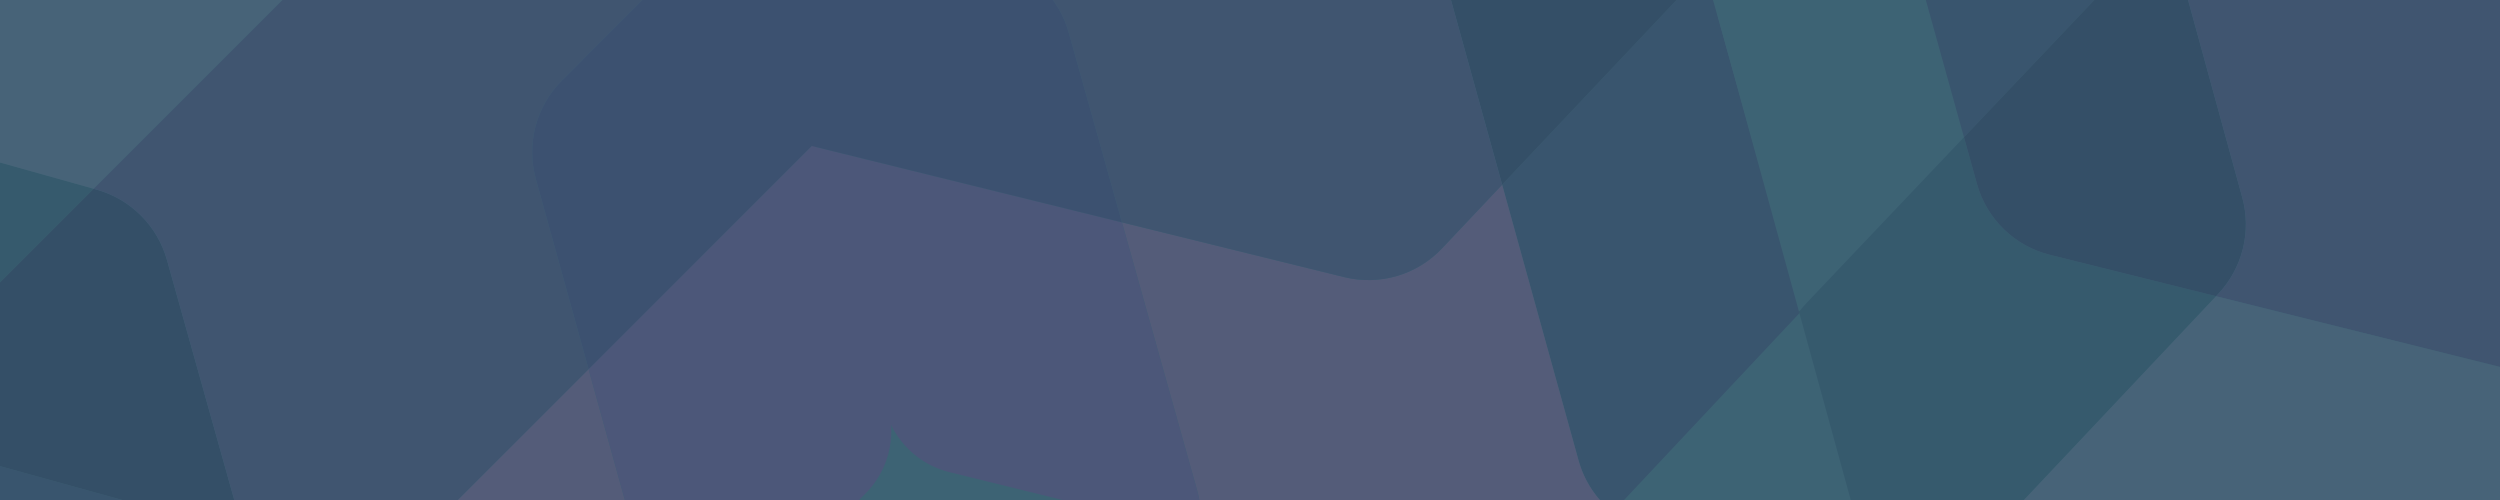
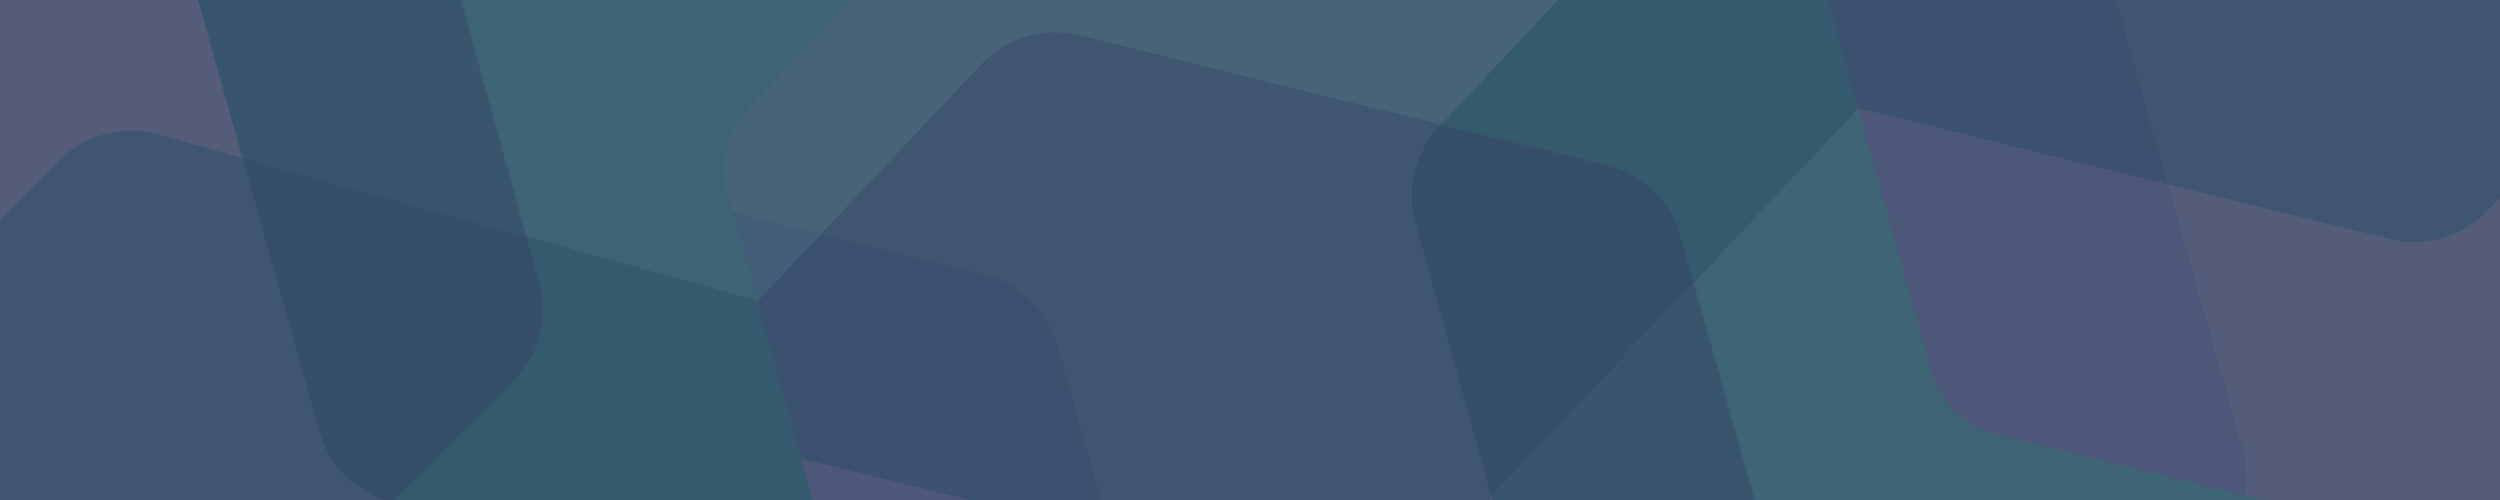
<svg xmlns="http://www.w3.org/2000/svg" width="5000" height="1000" viewBox="0 0 5000 1000" fill="none">
  <g clip-path="url(#clip0_955_74071)">
    <rect width="5000" height="1000" fill="#42C7BB" />
    <g clip-path="url(#clip1_955_74071)">
-       <path d="M-81.03 909.932L108.338 1593.88L637.379 1742.06L108.359 1593.91L-255.166 1492.1C-255.993 1491.87 -256.814 1491.63 -257.634 1491.39C-258.653 1491.09 -259.664 1490.79 -260.676 1490.47C-260.697 1490.46 -260.711 1490.45 -260.732 1490.45C-262.536 1489.88 -264.333 1489.27 -266.115 1488.65C-266.136 1488.64 -266.157 1488.64 -266.172 1488.64C-271.696 1486.69 -277.107 1484.49 -282.405 1482.03C-283.904 1481.33 -285.404 1480.6 -286.889 1479.85C-304.021 1471.29 -319.738 1459.99 -333.384 1446.34C-355.102 1424.62 -370.866 1397.69 -379.147 1368.12L-543.705 780.517L-543.719 780.503C-536.631 783.348 -529.388 785.796 -522.04 787.828L-81.072 909.89L-81.037 909.897L-81.03 909.932Z" fill="#42C7BB" />
-       <path d="M487.464 1067.3L487.479 1067.34L642.042 1618.3C653.487 1659.04 651.87 1702.34 637.422 1742.07L637.379 1742.06L108.339 1593.88L-81.029 909.932L-81.036 909.897L487.408 1067.29L487.464 1067.3Z" fill="#2E8199" />
-       <path d="M1177.11 738.304L1177.13 738.318L1326.12 1275.68C1333.87 1303.63 1347.53 1329.61 1366.19 1351.84L975.477 1742.55C967.105 1750.93 957.955 1758.41 948.168 1764.91C946.131 1766.27 944.059 1767.58 941.966 1768.85C941.047 1769.4 940.127 1769.95 939.208 1770.49C938.338 1770.99 937.468 1771.49 936.599 1771.98C934.845 1772.96 933.07 1773.91 931.288 1774.83C930.404 1775.29 929.498 1775.74 928.6 1776.19C927.25 1776.86 925.899 1777.5 924.527 1778.14C923.841 1778.46 923.148 1778.77 922.469 1779.08C920.234 1780.08 917.971 1781.03 915.701 1781.94C908.877 1784.66 901.861 1786.97 894.704 1788.85C864.131 1796.84 831.972 1796.56 801.515 1788.02L637.421 1742.07C651.869 1702.34 653.486 1659.04 642.041 1618.3L487.478 1067.34L487.464 1067.3L656.226 1114.02C690.735 1123.58 727.145 1123.83 761.742 1114.74C796.332 1105.64 827.879 1087.54 853.151 1062.27L1177.11 738.304Z" fill="#B2A5D1" />
-       <path d="M187.26 377.523L-55.066 619.848C-80.345 645.127 -98.451 676.674 -107.546 711.264C-116.634 745.861 -116.385 782.271 -106.816 816.773L-81.037 909.897L-81.073 909.89L-522.04 787.827C-529.389 785.796 -536.632 783.347 -543.712 780.496L-675.081 311.399C-683.065 282.88 -683.835 252.836 -677.313 223.974C-670.784 195.119 -657.175 168.352 -637.716 146.092L187.26 377.523V377.523Z" fill="#1E9C96" />
-       <path d="M281.973 431.125C306.619 455.757 324.498 486.307 333.912 519.833L487.463 1067.3L487.407 1067.29L-81.038 909.896L-106.816 816.773C-116.386 782.271 -116.634 745.861 -107.546 711.264C-98.451 676.674 -80.345 645.127 -55.066 619.848L187.259 377.522L187.344 377.551L193.25 379.214C226.776 388.614 257.334 406.5 281.973 431.125V431.125Z" fill="#15657A" />
-       <path d="M1361.87 -76.971L1123.53 161.416C1098.23 186.695 1080.12 218.249 1071.02 252.839C1061.93 287.444 1062.17 323.861 1071.74 358.377L1177.11 738.304L853.151 1062.26C827.879 1087.54 796.332 1105.64 761.741 1114.74C727.144 1123.83 690.735 1123.58 656.225 1114.02L487.463 1067.3L333.912 519.833C324.498 486.307 306.619 455.757 281.973 431.125C257.334 406.5 226.776 388.614 193.25 379.214L187.344 377.551L187.259 377.522L714.655 -149.873C739.934 -175.152 771.481 -193.258 806.071 -202.353C840.675 -211.448 877.078 -211.193 911.587 -201.63L1361.85 -76.978L1361.86 -76.963L1361.87 -76.971Z" fill="#5081A7" />
-       <path d="M1434.32 -321.419C1456.03 -299.695 1471.79 -272.759 1480.07 -243.193L1490.56 -205.714L1490.57 -205.699L1361.87 -76.971L1361.86 -76.985L911.588 -201.63C877.079 -211.193 840.676 -211.448 806.072 -202.353C771.482 -193.258 739.935 -175.152 714.656 -149.873L187.26 377.522L-637.716 146.092C-657.175 168.352 -670.784 195.119 -677.312 223.974C-683.834 252.835 -683.064 282.88 -675.08 311.398L-543.711 780.495C-543.711 780.495 -543.732 780.488 -543.74 780.481L-675.108 311.37C-683.092 282.852 -683.863 252.807 -677.341 223.945C-676.945 222.205 -676.528 220.473 -676.083 218.754C-675.864 217.884 -675.638 217.036 -675.397 216.173C-675.164 215.317 -674.931 214.461 -674.677 213.613C-674.429 212.757 -674.175 211.908 -673.913 211.053C-673.652 210.211 -673.383 209.362 -673.115 208.514C-671.263 202.771 -669.121 197.135 -666.696 191.626C-666.364 190.855 -666.025 190.091 -665.671 189.327C-665.403 188.719 -665.12 188.111 -664.837 187.517C-664.272 186.315 -663.699 185.12 -663.105 183.932C-662.617 182.963 -662.122 181.987 -661.621 181.018C-660.617 179.08 -659.577 177.178 -658.503 175.283C-657.591 173.678 -656.658 172.093 -655.696 170.524C-654.982 169.343 -654.247 168.183 -653.504 167.016C-652.755 165.856 -651.998 164.718 -651.228 163.565C-647.106 157.476 -642.616 151.628 -637.744 146.063C-635.149 143.1 -632.448 140.215 -629.641 137.408L125.443 -617.676C133.808 -626.041 142.952 -633.515 152.732 -640.012C156.805 -642.727 160.998 -645.265 165.284 -647.627L165.298 -647.641C167.709 -648.963 170.149 -650.242 172.624 -651.458C174.131 -652.201 175.644 -652.922 177.172 -653.615C177.992 -653.982 178.812 -654.364 179.633 -654.717C179.696 -654.753 179.767 -654.781 179.838 -654.809C180.396 -655.057 180.941 -655.29 181.5 -655.523C184.682 -656.88 187.907 -658.153 191.167 -659.319C192.221 -659.694 193.282 -660.061 194.342 -660.415C195.41 -660.775 196.478 -661.122 197.553 -661.461C198.982 -661.913 200.417 -662.344 201.853 -662.761C202.574 -662.973 203.303 -663.178 204.031 -663.383C204.753 -663.567 205.474 -663.765 206.195 -663.948C236.768 -671.941 268.928 -671.658 299.384 -663.122L1356.09 -367.175C1385.65 -358.886 1412.59 -343.13 1434.31 -321.412L1434.32 -321.419Z" fill="#73C8CC" />
-       <path d="M1628.51 286.901L1776.02 813.516C1784.55 843.98 1784.83 876.139 1776.84 906.712C1776.43 908.282 1775.99 909.852 1775.55 911.415C1775.52 911.486 1775.5 911.563 1775.48 911.641C1775.48 911.669 1775.47 911.676 1775.46 911.698C1775.46 911.719 1775.44 911.747 1775.43 911.768C1774.96 913.402 1774.46 915.036 1773.93 916.641C1773.89 916.811 1773.84 916.974 1773.78 917.129C1773.72 917.341 1773.65 917.539 1773.58 917.737C1773.57 917.78 1773.55 917.829 1773.53 917.872C1773.41 918.282 1773.27 918.685 1773.12 919.088C1773.09 919.215 1773.05 919.343 1773 919.449C1772.89 919.816 1772.76 920.184 1772.63 920.531C1772.61 920.587 1772.61 920.637 1772.58 920.679C1772.52 920.821 1772.47 920.962 1772.42 921.118C1772.38 921.259 1772.33 921.393 1772.27 921.521C1771.79 922.9 1771.27 924.265 1770.76 925.63C1770.38 926.584 1770 927.546 1769.62 928.508C1769.57 928.607 1769.53 928.72 1769.49 928.819C1769.45 928.918 1769.4 929.017 1769.37 929.109C1769.09 929.781 1768.82 930.453 1768.54 931.118C1768.2 931.903 1767.86 932.687 1767.52 933.48C1767.43 933.713 1767.33 933.925 1767.23 934.137C1766.97 934.696 1766.72 935.255 1766.46 935.82C1766.13 936.535 1765.81 937.242 1765.47 937.949C1765.22 938.493 1764.96 939.038 1764.69 939.575C1764.54 939.894 1764.39 940.205 1764.23 940.516C1764.22 940.551 1764.21 940.58 1764.19 940.615C1763.89 941.223 1763.59 941.824 1763.28 942.433C1762.83 943.302 1762.39 944.172 1761.92 945.035C1761.13 946.548 1760.3 948.041 1759.45 949.511C1759.12 950.113 1758.78 950.706 1758.43 951.293C1758.04 951.986 1757.63 952.672 1757.22 953.351C1756.84 953.974 1756.47 954.603 1756.08 955.218C1755.62 955.975 1755.15 956.71 1754.68 957.453C1754.62 957.538 1754.57 957.622 1754.52 957.7C1754.2 958.202 1753.87 958.712 1753.54 959.2C1753.49 959.291 1753.43 959.376 1753.38 959.461C1753.36 959.497 1753.34 959.532 1753.31 959.56C1753.26 959.631 1753.22 959.702 1753.17 959.772C1753.02 960.006 1752.88 960.232 1752.72 960.458C1752.25 961.173 1751.76 961.887 1751.26 962.594C1751.27 962.601 1751.26 962.615 1751.25 962.622C1750.91 963.117 1750.57 963.598 1750.22 964.086C1749.94 964.496 1749.65 964.899 1749.36 965.302C1748.44 966.596 1747.5 967.876 1746.53 969.149C1746.39 969.34 1746.23 969.538 1746.09 969.736C1745.92 969.962 1745.73 970.189 1745.56 970.408C1745.4 970.62 1745.24 970.825 1745.08 971.044C1744.82 971.377 1744.55 971.716 1744.28 972.056C1743.69 972.798 1743.1 973.533 1742.5 974.276C1741.34 975.683 1740.16 977.09 1738.96 978.462C1738.69 978.78 1738.41 979.099 1738.13 979.403C1737.33 980.322 1736.51 981.227 1735.68 982.125C1735.68 982.139 1735.67 982.146 1735.65 982.153C1735.33 982.514 1735 982.875 1734.66 983.228C1734.17 983.758 1733.67 984.289 1733.16 984.812L1733.13 984.84C1732.85 985.137 1732.56 985.441 1732.28 985.724C1731.71 986.311 1731.13 986.898 1730.55 987.478L1366.19 1351.84C1347.53 1329.61 1333.87 1303.63 1326.12 1275.68L1177.12 738.325L1177.1 738.311L1628.51 286.901V286.901Z" fill="#8B8AD1" />
-       <path d="M1540.48 -27.48L1540.49 -27.466L1628.51 286.901L1177.11 738.304L1071.74 358.377C1062.17 323.861 1061.93 287.444 1071.02 252.84C1080.12 218.249 1098.23 186.695 1123.53 161.416L1361.87 -76.97L1540.48 -27.48V-27.48Z" fill="#3E6CA7" />
-       <path d="M1490.56 -205.692L1540.48 -27.48L1361.87 -76.97L1490.56 -205.692Z" fill="#5AA8CC" />
+       <path d="M1052.93 472.981L863.56 -210.965L334.52 -359.144L863.539 -211.001L1227.06 -109.19C1227.89 -108.956 1228.71 -108.716 1229.53 -108.475C1230.55 -108.178 1231.56 -107.874 1232.57 -107.555C1232.6 -107.548 1232.61 -107.534 1232.63 -107.541C1234.43 -106.968 1236.23 -106.359 1238.01 -105.736C1238.03 -105.729 1238.06 -105.722 1238.07 -105.722C1243.59 -103.776 1249.01 -101.575 1254.3 -99.12C1255.8 -98.412 1257.3 -97.691 1258.79 -96.941C1275.92 -88.379 1291.64 -77.074 1305.28 -63.428C1327 -41.71 1342.76 -14.774 1351.05 14.791L1515.6 602.397L1515.62 602.411C1508.53 599.566 1501.29 597.117 1493.94 595.086L1052.97 473.024L1052.94 473.017L1052.93 472.981Z" fill="#42C7BB" />
+       <path d="M484.434 315.614L484.42 315.571L329.857 -235.382C318.411 -276.129 320.029 -319.427 334.477 -359.158L334.519 -359.144L863.56 -210.965L1052.93 472.982L1052.93 473.017L484.49 315.628L484.434 315.614Z" fill="#2E8199" />
+       <path d="M-205.214 644.609L-205.228 644.595L-354.222 107.23C-361.973 79.284 -375.635 53.304 -394.291 31.07L-3.579 -359.641C4.793 -368.013 13.944 -375.494 23.731 -381.999C25.767 -383.356 27.839 -384.664 29.933 -385.937C30.852 -386.488 31.771 -387.04 32.691 -387.577C33.56 -388.079 34.43 -388.581 35.3 -389.069C37.054 -390.045 38.829 -390.999 40.611 -391.918C41.495 -392.378 42.4 -392.83 43.298 -393.275C44.649 -393.947 46 -394.59 47.372 -395.227C48.057 -395.545 48.75 -395.856 49.429 -396.167C51.664 -397.171 53.927 -398.118 56.197 -399.03C63.022 -401.751 70.037 -404.055 77.194 -405.935C107.768 -413.928 139.927 -413.645 170.383 -405.109L334.477 -359.158C320.029 -319.427 318.412 -276.129 329.857 -235.382L484.42 315.571L484.434 315.614L315.672 268.898C281.163 259.336 244.753 259.087 210.156 268.175C175.566 277.27 144.019 295.376 118.747 320.648L-205.214 644.609Z" fill="#B2A5D1" />
+       <path d="M784.639 1005.39L1026.96 763.065C1052.24 737.786 1070.35 706.239 1079.44 671.649C1088.53 637.052 1088.28 600.642 1078.71 566.14L1052.94 473.017L1052.97 473.024L1493.94 595.086C1501.29 597.117 1508.53 599.566 1515.61 602.418L1646.98 1071.51C1654.96 1100.03 1655.73 1130.08 1649.21 1158.94C1642.68 1187.79 1629.07 1214.56 1609.61 1236.82L784.639 1005.39V1005.39Z" fill="#1E9C96" />
+       <path d="M689.925 951.789C665.279 927.157 647.4 896.606 637.986 863.08L484.435 315.614L484.492 315.628L1052.94 473.017L1078.71 566.14C1088.28 600.643 1088.53 637.052 1079.44 671.65C1070.35 706.24 1052.24 737.787 1026.96 763.066L784.639 1005.39L784.554 1005.36L778.648 1003.7C745.122 994.3 714.565 976.414 689.925 951.789V951.789Z" fill="#15657A" />
+       <path d="M-389.971 1459.88L-151.627 1221.5C-126.334 1196.22 -108.22 1164.66 -99.125 1130.07C-90.031 1095.47 -90.272 1059.05 -99.841 1024.54L-205.213 644.61L118.748 320.649C144.02 295.377 175.567 277.271 210.157 268.176C244.754 259.088 281.164 259.336 315.673 268.899L484.435 315.614L637.986 863.08C647.4 896.606 665.279 927.157 689.925 951.789C714.565 976.414 745.122 994.3 778.648 1003.7L784.554 1005.36L784.639 1005.39L257.243 1532.79C231.964 1558.07 200.417 1576.17 165.827 1585.27C131.223 1594.36 94.82 1594.11 60.311 1584.54L-389.95 1459.89L-389.964 1459.88L-389.971 1459.88Z" fill="#5081A7" />
+       <path d="M-462.421 1704.33C-484.131 1682.61 -499.895 1655.67 -508.176 1626.11L-518.659 1588.63L-518.673 1588.61L-389.972 1459.88L-389.958 1459.9L60.31 1584.54C94.819 1594.11 131.222 1594.36 165.826 1585.27C200.416 1576.17 231.963 1558.07 257.242 1532.79L784.638 1005.39L1609.61 1236.82C1629.07 1214.56 1642.68 1187.79 1649.21 1158.94C1655.73 1130.08 1654.96 1100.03 1646.98 1071.52L1515.61 602.418C1515.61 602.418 1515.63 602.425 1515.64 602.432L1647.01 1071.54C1654.99 1100.06 1655.76 1130.11 1649.24 1158.97C1648.84 1160.71 1648.43 1162.44 1647.98 1164.16C1647.76 1165.03 1647.54 1165.88 1647.3 1166.74C1647.06 1167.6 1646.83 1168.45 1646.58 1169.3C1646.33 1170.16 1646.07 1171.01 1645.81 1171.86C1645.55 1172.7 1645.28 1173.55 1645.01 1174.4C1643.16 1180.14 1641.02 1185.78 1638.59 1191.29C1638.26 1192.06 1637.92 1192.82 1637.57 1193.59C1637.3 1194.19 1637.02 1194.8 1636.74 1195.4C1636.17 1196.6 1635.6 1197.79 1635 1198.98C1634.52 1199.95 1634.02 1200.93 1633.52 1201.9C1632.52 1203.83 1631.48 1205.74 1630.4 1207.63C1629.49 1209.24 1628.56 1210.82 1627.59 1212.39C1626.88 1213.57 1626.15 1214.73 1625.4 1215.9C1624.65 1217.06 1623.9 1218.2 1623.13 1219.35C1619 1225.44 1614.51 1231.29 1609.64 1236.85C1607.05 1239.81 1604.35 1242.7 1601.54 1245.51L846.455 2000.59C838.09 2008.95 828.947 2016.43 819.167 2022.93C815.094 2025.64 810.9 2028.18 806.615 2030.54L806.6 2030.55C804.189 2031.88 801.749 2033.16 799.274 2034.37C797.768 2035.11 796.254 2035.84 794.727 2036.53C793.907 2036.9 793.086 2037.28 792.266 2037.63C792.202 2037.67 792.131 2037.69 792.061 2037.72C791.502 2037.97 790.958 2038.2 790.399 2038.44C787.216 2039.79 783.992 2041.07 780.731 2042.23C779.678 2042.61 778.617 2042.97 777.556 2043.33C776.488 2043.69 775.42 2044.04 774.345 2044.37C772.917 2044.83 771.481 2045.26 770.045 2045.67C769.324 2045.89 768.596 2046.09 767.867 2046.3C767.146 2046.48 766.424 2046.68 765.703 2046.86C735.13 2054.85 702.971 2054.57 672.514 2046.04L-384.195 1750.09C-413.753 1741.8 -440.696 1726.04 -462.414 1704.33L-462.421 1704.33Z" fill="#73C8CC" />
+       <path d="M-656.616 1096.01L-804.123 569.398C-812.652 538.934 -812.935 506.775 -804.942 476.202C-804.532 474.632 -804.094 473.062 -803.649 471.499C-803.621 471.428 -803.599 471.35 -803.578 471.273C-803.578 471.244 -803.571 471.237 -803.564 471.216C-803.557 471.195 -803.543 471.166 -803.536 471.145C-803.062 469.512 -802.561 467.878 -802.03 466.272C-801.988 466.103 -801.938 465.94 -801.882 465.784C-801.825 465.572 -801.755 465.374 -801.684 465.176C-801.67 465.134 -801.649 465.084 -801.634 465.042C-801.507 464.632 -801.373 464.229 -801.225 463.826C-801.196 463.698 -801.154 463.571 -801.104 463.465C-800.991 463.097 -800.864 462.729 -800.73 462.383C-800.716 462.326 -800.709 462.277 -800.68 462.234C-800.624 462.093 -800.567 461.951 -800.525 461.796C-800.482 461.654 -800.433 461.52 -800.376 461.393C-799.889 460.014 -799.373 458.649 -798.857 457.284C-798.482 456.329 -798.1 455.367 -797.719 454.406C-797.676 454.307 -797.634 454.193 -797.591 454.094C-797.549 453.995 -797.506 453.896 -797.471 453.805C-797.195 453.133 -796.92 452.461 -796.637 451.796C-796.305 451.011 -795.958 450.226 -795.619 449.434C-795.527 449.201 -795.428 448.988 -795.329 448.776C-795.068 448.218 -794.82 447.659 -794.566 447.093C-794.233 446.379 -793.908 445.672 -793.569 444.965C-793.322 444.42 -793.06 443.876 -792.791 443.338C-792.643 443.02 -792.487 442.709 -792.332 442.398C-792.325 442.362 -792.311 442.334 -792.289 442.299C-791.992 441.69 -791.689 441.089 -791.378 440.481C-790.932 439.611 -790.487 438.741 -790.02 437.879C-789.228 436.365 -788.401 434.873 -787.553 433.402C-787.22 432.801 -786.881 432.207 -786.535 431.62C-786.139 430.927 -785.736 430.241 -785.326 429.562C-784.944 428.94 -784.569 428.311 -784.18 427.695C-783.721 426.939 -783.254 426.203 -782.78 425.461C-782.724 425.376 -782.667 425.291 -782.618 425.213C-782.3 424.711 -781.974 424.202 -781.642 423.714C-781.593 423.622 -781.536 423.537 -781.48 423.452C-781.458 423.417 -781.437 423.382 -781.409 423.353C-781.366 423.283 -781.324 423.212 -781.267 423.141C-781.119 422.908 -780.978 422.681 -780.822 422.455C-780.348 421.741 -779.86 421.027 -779.366 420.32C-779.373 420.313 -779.358 420.298 -779.351 420.291C-779.012 419.796 -778.673 419.316 -778.326 418.828C-778.043 418.418 -777.753 418.014 -777.463 417.611C-776.537 416.317 -775.597 415.037 -774.635 413.764C-774.487 413.573 -774.331 413.375 -774.19 413.177C-774.02 412.951 -773.836 412.725 -773.66 412.506C-773.504 412.293 -773.341 412.089 -773.179 411.869C-772.917 411.537 -772.649 411.197 -772.38 410.858C-771.793 410.116 -771.199 409.38 -770.598 408.638C-769.445 407.231 -768.265 405.823 -767.063 404.451C-766.787 404.133 -766.511 403.815 -766.235 403.511C-765.429 402.592 -764.609 401.686 -763.782 400.788C-763.782 400.774 -763.775 400.767 -763.754 400.76C-763.435 400.4 -763.103 400.039 -762.763 399.685C-762.276 399.155 -761.774 398.625 -761.264 398.102L-761.236 398.073C-760.953 397.776 -760.663 397.472 -760.381 397.189C-759.808 396.602 -759.235 396.016 -758.655 395.436L-394.29 31.071C-375.635 53.304 -361.972 79.284 -354.222 107.23L-205.221 644.588L-205.206 644.602L-656.616 1096.01V1096.01Z" fill="#8B8AD1" />
+       <path d="M-568.579 1410.39L-568.593 1410.38L-656.616 1096.01L-205.213 644.61L-99.842 1024.54C-90.272 1059.05 -90.031 1095.47 -99.126 1130.07C-108.221 1164.66 -126.334 1196.22 -151.627 1221.5L-389.971 1459.88L-568.579 1410.39V1410.39Z" fill="#3E6CA7" />
    </g>
    <g clip-path="url(#clip2_955_74071)">
-       <path d="M3409.33 -59.443L3601.22 623.8L3225.21 1024.37L3601.22 623.841L3859.6 348.603C3860.19 347.975 3860.77 347.345 3861.34 346.714C3862.06 345.933 3862.77 345.149 3863.47 344.353C3863.49 344.336 3863.49 344.316 3863.51 344.311C3864.76 342.888 3865.98 341.437 3867.18 339.982C3867.2 339.965 3867.21 339.948 3867.23 339.94C3870.95 335.416 3874.44 330.733 3877.7 325.891C3878.62 324.509 3879.53 323.116 3880.41 321.705C3890.64 305.514 3898.24 287.706 3902.85 268.968C3910.2 239.146 3909.75 207.939 3901.53 178.355L3738.27 -409.61L3738.27 -409.63C3733.68 -403.528 3728.75 -397.685 3723.51 -392.143L3409.34 -59.502L3409.32 -59.477L3409.33 -59.443Z" fill="#42C7BB" />
-       <path d="M3004.31 369.403L3004.32 369.446L3157.17 920.877C3168.47 961.667 3192.26 997.88 3225.18 1024.4L3225.21 1024.37L3601.22 623.8L3409.33 -59.443L3409.32 -59.477L3004.35 369.361L3004.31 369.403Z" fill="#2E8199" />
-       <path d="M2243.93 444.767L2243.93 444.786L2394.51 981.708C2402.34 1009.63 2404.1 1038.93 2399.64 1067.61L2936.16 1199.75C2947.65 1202.58 2959.35 1204.25 2971.09 1204.75C2973.54 1204.86 2975.99 1204.91 2978.44 1204.91C2979.51 1204.91 2980.58 1204.9 2981.65 1204.89C2982.65 1204.87 2983.66 1204.85 2984.65 1204.81C2986.66 1204.74 2988.67 1204.64 2990.67 1204.5C2991.67 1204.44 2992.68 1204.36 2993.67 1204.28C2995.18 1204.15 2996.67 1204 2998.17 1203.84C2998.92 1203.75 2999.67 1203.66 3000.42 1203.58C3002.85 1203.28 3005.28 1202.92 3007.69 1202.52C3014.94 1201.32 3022.13 1199.66 3029.23 1197.57C3059.53 1188.59 3086.9 1171.7 3108.54 1148.64L3225.18 1024.4C3192.26 997.88 3168.47 961.667 3157.17 920.877L3004.32 369.446L3004.31 369.403L2884.08 496.709C2859.5 522.749 2828.47 541.803 2794.16 551.93C2759.86 562.048 2723.49 562.88 2688.79 554.333L2243.93 444.767Z" fill="#B2A5D1" />
-       <path d="M2850.94 -281.305C2842.59 -247.474 2843.1 -212.08 2852.4 -178.52L3004.31 369.402L3004.35 369.361L3409.32 -59.477L3383.19 -152.502C3373.52 -186.977 3354.89 -218.262 3329.21 -243.163C3303.53 -268.055 3271.71 -285.68 3237 -294.23L2904.24 -376.186L2904.18 -376.117L2899.99 -371.638C2876.17 -346.245 2859.28 -315.127 2850.94 -281.305V-281.305Z" fill="#15657A" />
-       <path d="M1663.95 -157.248L1991.26 -76.602C2025.98 -68.06 2057.81 -50.432 2083.49 -25.541C2109.18 -0.636 2127.82 30.65 2137.49 65.138L2243.93 444.766L2688.79 554.332C2723.49 562.879 2759.86 562.047 2794.16 551.93C2828.47 541.803 2859.5 522.749 2884.08 496.708L3004.31 369.402L2852.4 -178.521C2843.1 -212.08 2842.59 -247.474 2850.94 -281.306C2859.28 -315.127 2876.17 -346.245 2899.99 -371.638L2904.19 -376.118L2904.24 -376.186L2180.04 -554.554C2145.32 -563.104 2108.96 -562.272 2074.65 -552.155C2040.34 -542.03 2009.32 -522.973 1984.74 -496.933L1663.96 -157.265L1663.96 -157.245L1663.95 -157.248Z" fill="#5081A7" />
-       <path d="M1475.45 -328.929C1468.12 -299.104 1468.57 -267.898 1476.78 -238.314L1487.21 -200.818L1487.2 -200.799L1663.94 -157.247L1663.95 -157.267L1984.74 -496.932C2009.32 -522.973 2040.34 -542.029 2074.65 -552.154C2108.96 -562.271 2145.32 -563.103 2180.03 -554.554L2904.24 -376.185L3490.41 -1001.13C3518.58 -992.154 3544.07 -976.292 3564.59 -954.98C3585.11 -933.658 3600 -907.55 3607.92 -879.016L3738.26 -409.632C3738.26 -409.632 3738.28 -409.649 3738.28 -409.659L3607.93 -879.055C3600.01 -907.589 3585.12 -933.697 3564.6 -955.019C3563.36 -956.303 3562.11 -957.57 3560.84 -958.81C3560.2 -959.441 3559.57 -960.05 3558.92 -960.664C3558.27 -961.275 3557.63 -961.887 3556.97 -962.481C3556.32 -963.086 3555.66 -963.68 3555 -964.277C3554.34 -964.862 3553.67 -965.449 3553 -966.036C3548.44 -969.992 3543.69 -973.707 3538.77 -977.166C3538.08 -977.654 3537.4 -978.131 3536.7 -978.602C3536.16 -978.984 3535.6 -979.358 3535.05 -979.72C3533.94 -980.456 3532.84 -981.182 3531.71 -981.891C3530.79 -982.468 3529.87 -983.047 3528.94 -983.616C3527.07 -984.755 3525.2 -985.845 3523.3 -986.91C3521.69 -987.812 3520.07 -988.685 3518.43 -989.53C3517.21 -990.171 3515.98 -990.783 3514.74 -991.397C3513.5 -992.002 3512.27 -992.585 3511.01 -993.172C3504.33 -996.249 3497.46 -998.93 3490.42 -1001.17C3486.66 -1002.36 3482.86 -1003.43 3479 -1004.38L2442.14 -1259.76C2430.65 -1262.59 2418.96 -1264.25 2407.23 -1264.75C2402.34 -1264.96 2397.44 -1264.97 2392.55 -1264.77L2392.53 -1264.77C2389.78 -1264.66 2387.03 -1264.49 2384.28 -1264.25C2382.61 -1264.11 2380.94 -1263.94 2379.28 -1263.74C2378.39 -1263.63 2377.49 -1263.53 2376.6 -1263.41C2376.53 -1263.41 2376.45 -1263.4 2376.38 -1263.38C2375.77 -1263.31 2375.18 -1263.22 2374.59 -1263.14C2371.16 -1262.65 2367.74 -1262.07 2364.35 -1261.38C2363.25 -1261.16 2362.16 -1260.92 2361.07 -1260.67C2359.96 -1260.43 2358.87 -1260.17 2357.78 -1259.91C2356.32 -1259.56 2354.87 -1259.18 2353.42 -1258.8C2352.7 -1258.6 2351.97 -1258.4 2351.24 -1258.2C2350.53 -1257.98 2349.81 -1257.78 2349.09 -1257.56C2318.8 -1248.58 2291.43 -1231.7 2269.78 -1208.63L1518.71 -408.562C1497.71 -386.174 1482.81 -358.749 1475.46 -328.927L1475.45 -328.929Z" fill="#73C8CC" />
-       <path d="M1624.08 292.1L1770.37 819.052C1778.84 849.533 1795.24 877.198 1817.9 899.223C1819.06 900.354 1820.25 901.471 1821.44 902.578C1821.5 902.624 1821.56 902.68 1821.62 902.735C1821.63 902.759 1821.64 902.762 1821.66 902.776C1821.68 902.791 1821.7 902.808 1821.72 902.822C1822.97 903.975 1824.25 905.113 1825.53 906.213C1825.65 906.336 1825.78 906.45 1825.91 906.554C1826.07 906.706 1826.23 906.838 1826.39 906.971C1826.43 907 1826.47 907.032 1826.51 907.061C1826.83 907.346 1827.15 907.621 1827.49 907.89C1827.58 907.984 1827.68 908.071 1827.77 908.136C1828.06 908.392 1828.36 908.641 1828.66 908.868C1828.7 908.909 1828.73 908.948 1828.77 908.97C1828.9 909.061 1829.02 909.153 1829.13 909.264C1829.24 909.363 1829.36 909.453 1829.47 909.532C1830.6 910.46 1831.75 911.361 1832.9 912.262C1833.71 912.885 1834.54 913.51 1835.36 914.136C1835.45 914.199 1835.54 914.274 1835.63 914.336C1835.72 914.399 1835.81 914.462 1835.88 914.522C1836.47 914.954 1837.05 915.387 1837.64 915.809C1838.33 916.309 1839.03 916.801 1839.73 917.303C1839.93 917.456 1840.12 917.586 1840.32 917.716C1840.83 918.059 1841.33 918.409 1841.84 918.761C1842.5 919.201 1843.14 919.637 1843.8 920.067C1844.29 920.405 1844.8 920.736 1845.3 921.056C1845.6 921.252 1845.89 921.438 1846.18 921.623C1846.21 921.65 1846.23 921.667 1846.27 921.686C1846.84 922.053 1847.41 922.41 1847.99 922.77C1848.82 923.283 1849.65 923.797 1850.5 924.294C1851.96 925.179 1853.44 926.028 1854.93 926.848C1855.52 927.19 1856.12 927.523 1856.72 927.846C1857.42 928.234 1858.12 928.612 1858.82 928.981C1859.47 929.316 1860.12 929.661 1860.77 929.986C1861.55 930.395 1862.33 930.783 1863.12 931.174C1863.21 931.217 1863.31 931.26 1863.39 931.301C1863.92 931.566 1864.46 931.833 1865 932.079C1865.09 932.132 1865.18 932.176 1865.27 932.219C1865.31 932.238 1865.35 932.257 1865.39 932.267C1865.46 932.306 1865.53 932.344 1865.62 932.375C1865.86 932.498 1866.1 932.619 1866.35 932.732C1867.13 933.098 1867.91 933.456 1868.7 933.805C1868.7 933.815 1868.72 933.82 1868.73 933.822C1869.28 934.07 1869.82 934.306 1870.37 934.544C1870.82 934.749 1871.28 934.944 1871.73 935.139C1873.2 935.767 1874.66 936.375 1876.14 936.967C1876.37 937.054 1876.61 937.142 1876.83 937.239C1877.09 937.344 1877.37 937.443 1877.63 937.539C1877.87 937.64 1878.12 937.731 1878.37 937.835C1878.77 937.984 1879.17 938.135 1879.58 938.287C1880.46 938.618 1881.35 938.94 1882.25 939.264C1883.97 939.872 1885.7 940.465 1887.44 941.017C1887.84 941.147 1888.24 941.276 1888.64 941.394C1889.8 941.763 1890.97 942.113 1892.15 942.454C1892.15 942.466 1892.16 942.468 1892.18 942.463C1892.64 942.607 1893.11 942.744 1893.59 942.871C1894.28 943.072 1894.98 943.266 1895.69 943.45L1895.73 943.46C1896.12 943.568 1896.53 943.678 1896.92 943.773C1897.71 943.979 1898.51 944.185 1899.3 944.381L2399.64 1067.61C2404.1 1038.93 2402.34 1009.63 2394.52 981.708L2243.94 444.789L2243.94 444.769L1624.08 292.1V292.1Z" fill="#8B8AD1" />
-       <path d="M1536.72 -22.472L1536.72 -22.453L1624.08 292.1L2243.93 444.767L2137.49 65.138C2127.82 30.65 2109.18 -0.636 2083.49 -25.54C2057.81 -50.432 2025.98 -68.059 1991.26 -76.601L1663.95 -157.247L1536.72 -22.472V-22.472Z" fill="#3E6CA7" />
+       <path d="M3387.33 565.53L3579.22 1248.77L3203.21 1649.34L3579.22 1248.81L3837.6 973.577C3838.19 972.949 3838.77 972.318 3839.34 971.688C3840.06 970.906 3840.77 970.122 3841.47 969.327C3841.49 969.31 3841.49 969.29 3841.51 969.285C3842.76 967.861 3843.98 966.411 3845.18 964.955C3845.2 964.938 3845.21 964.921 3845.23 964.914C3848.95 960.39 3852.44 955.707 3855.7 950.864C3856.62 949.483 3857.53 948.089 3858.41 946.679C3868.64 930.487 3876.24 912.68 3880.85 893.941C3888.2 864.119 3887.75 832.913 3879.53 803.329L3716.27 215.363L3716.27 215.344C3711.68 221.446 3706.75 227.289 3701.51 232.83L3387.34 565.472L3387.32 565.496L3387.33 565.53Z" fill="#42C7BB" />
+       <path d="M2982.31 994.376L2982.32 994.42L3135.17 1545.85C3146.47 1586.64 3170.26 1622.85 3203.18 1649.37L3203.21 1649.34L3579.22 1248.77L3387.33 565.531L3387.32 565.497L2982.35 994.335L2982.31 994.376Z" fill="#2E8199" />
+       <path d="M2221.93 1069.74L2221.93 1069.76L2372.51 1606.68C2380.34 1634.61 2382.1 1663.91 2377.64 1692.59L2914.16 1824.73C2925.65 1827.56 2937.35 1829.22 2949.09 1829.73C2951.54 1829.83 2953.99 1829.88 2956.44 1829.89C2957.51 1829.88 2958.58 1829.88 2959.65 1829.86C2960.65 1829.84 2961.66 1829.82 2962.65 1829.79C2964.66 1829.72 2966.67 1829.61 2968.67 1829.48C2969.67 1829.41 2970.68 1829.33 2971.67 1829.25C2973.18 1829.12 2974.67 1828.98 2976.17 1828.81C2976.92 1828.73 2977.67 1828.64 2978.42 1828.55C2980.85 1828.25 2983.28 1827.89 2985.69 1827.5C2992.94 1826.29 3000.13 1824.64 3007.23 1822.54C3037.53 1813.56 3064.9 1796.67 3086.54 1773.61L3203.18 1649.37C3170.26 1622.85 3146.47 1586.64 3135.17 1545.85L2982.32 994.42L2982.31 994.376L2862.08 1121.68C2837.5 1147.72 2806.47 1166.78 2772.16 1176.9C2737.86 1187.02 2701.49 1187.85 2666.79 1179.31L2221.93 1069.74Z" fill="#B2A5D1" />
+       <path d="M2882.24 248.788L3215 330.744C3249.71 339.294 3281.53 356.918 3307.21 381.81C3332.89 406.712 3351.52 437.996 3361.19 472.472L3387.32 565.496L3387.35 565.472L3701.51 232.83C3706.75 227.289 3711.68 221.446 3716.26 215.342L3585.92 -254.042C3578 -282.577 3563.11 -308.685 3542.59 -330.006C3522.07 -351.319 3496.58 -367.18 3468.41 -376.159L2882.24 248.788V248.788Z" fill="#1E9C96" />
+       <path d="M2828.94 343.668C2820.59 377.5 2821.1 412.894 2830.4 446.453L2982.31 994.376L2982.35 994.335L3387.32 565.496L3361.19 472.472C3351.52 437.996 3332.89 406.712 3307.21 381.81C3281.53 356.918 3249.71 339.294 3215 330.744L2882.24 248.788L2882.18 248.856L2877.99 253.336C2854.17 278.728 2837.28 309.846 2828.94 343.668V343.668Z" fill="#15657A" />
+       <path d="M1641.95 467.726L1969.26 548.372C2003.98 556.914 2035.81 574.541 2061.49 599.433C2087.18 624.337 2105.82 655.624 2115.49 690.111L2221.93 1069.74L2666.79 1179.31C2701.49 1187.85 2737.86 1187.02 2772.16 1176.9C2806.47 1166.78 2837.5 1147.72 2862.08 1121.68L2982.31 994.376L2830.4 446.453C2821.1 412.893 2820.59 377.5 2828.94 343.668C2837.28 309.846 2854.17 278.728 2877.99 253.336L2882.19 248.856L2882.24 248.788L2158.04 70.419C2123.32 61.87 2086.96 62.702 2052.65 72.819C2018.34 82.944 1987.32 102 1962.74 128.041L1641.96 467.709L1641.96 467.728L1641.95 467.726Z" fill="#5081A7" />
+       <path d="M1453.45 296.045C1446.12 325.869 1446.57 357.075 1454.78 386.66L1465.21 424.155L1465.2 424.175L1641.94 467.726L1641.95 467.707L1962.74 128.041C1987.32 102.001 2018.34 82.944 2052.65 72.82C2086.96 62.702 2123.32 61.87 2158.03 70.42L2882.24 248.788L3468.41 -376.158C3496.58 -367.18 3522.07 -351.318 3542.59 -330.006C3563.11 -308.684 3578 -282.577 3585.92 -254.042L3716.26 215.342C3716.26 215.342 3716.28 215.325 3716.28 215.315L3585.93 -254.081C3578.01 -282.616 3563.12 -308.723 3542.6 -330.045C3541.36 -331.329 3540.11 -332.596 3538.84 -333.836C3538.2 -334.467 3537.57 -335.076 3536.92 -335.69C3536.27 -336.302 3535.63 -336.913 3534.97 -337.508C3534.32 -338.112 3533.66 -338.707 3533 -339.303C3532.34 -339.888 3531.67 -340.475 3531 -341.063C3526.44 -345.018 3521.69 -348.733 3516.77 -352.192C3516.08 -352.68 3515.4 -353.158 3514.7 -353.628C3514.16 -354.01 3513.6 -354.384 3513.05 -354.746C3511.94 -355.482 3510.84 -356.208 3509.71 -356.918C3508.79 -357.494 3507.87 -358.073 3506.94 -358.643C3505.07 -359.781 3503.2 -360.871 3501.3 -361.937C3499.69 -362.838 3498.07 -363.711 3496.43 -364.557C3495.21 -365.198 3493.98 -365.81 3492.74 -366.424C3491.5 -367.028 3490.27 -367.611 3489.01 -368.199C3482.33 -371.276 3475.46 -373.956 3468.42 -376.197C3464.66 -377.39 3460.86 -378.461 3457 -379.41L2420.14 -634.784C2408.65 -637.613 2396.96 -639.277 2385.23 -639.776C2380.34 -639.991 2375.44 -639.993 2370.55 -639.796L2370.53 -639.801C2367.78 -639.684 2365.03 -639.516 2362.28 -639.276C2360.61 -639.132 2358.94 -638.966 2357.28 -638.768C2356.39 -638.658 2355.49 -638.56 2354.6 -638.438C2354.53 -638.435 2354.45 -638.423 2354.38 -638.411C2353.77 -638.333 2353.18 -638.251 2352.59 -638.162C2349.16 -637.676 2345.74 -637.096 2342.35 -636.407C2341.25 -636.182 2340.16 -635.948 2339.07 -635.701C2337.96 -635.457 2336.87 -635.201 2335.78 -634.935C2334.32 -634.583 2332.87 -634.209 2331.42 -633.822C2330.7 -633.631 2329.97 -633.429 2329.24 -633.227C2328.53 -633.011 2327.81 -632.807 2327.09 -632.591C2296.8 -623.609 2269.43 -606.725 2247.78 -583.66L1496.71 216.412C1475.71 238.8 1460.81 266.225 1453.46 296.047L1453.45 296.045Z" fill="#73C8CC" />
+       <path d="M1602.08 917.073L1748.37 1444.03C1756.84 1474.51 1773.24 1502.17 1795.9 1524.2C1797.06 1525.33 1798.25 1526.44 1799.44 1527.55C1799.5 1527.6 1799.56 1527.65 1799.62 1527.71C1799.63 1527.73 1799.64 1527.74 1799.66 1527.75C1799.68 1527.76 1799.7 1527.78 1799.72 1527.8C1800.97 1528.95 1802.25 1530.09 1803.53 1531.19C1803.65 1531.31 1803.78 1531.42 1803.91 1531.53C1804.07 1531.68 1804.23 1531.81 1804.39 1531.94C1804.43 1531.97 1804.47 1532.01 1804.51 1532.03C1804.83 1532.32 1805.15 1532.6 1805.49 1532.86C1805.58 1532.96 1805.68 1533.04 1805.77 1533.11C1806.06 1533.37 1806.36 1533.61 1806.66 1533.84C1806.7 1533.88 1806.73 1533.92 1806.77 1533.94C1806.9 1534.03 1807.02 1534.13 1807.13 1534.24C1807.24 1534.34 1807.36 1534.43 1807.47 1534.51C1808.6 1535.43 1809.75 1536.33 1810.9 1537.24C1811.71 1537.86 1812.54 1538.48 1813.36 1539.11C1813.45 1539.17 1813.54 1539.25 1813.63 1539.31C1813.72 1539.37 1813.81 1539.44 1813.88 1539.5C1814.47 1539.93 1815.05 1540.36 1815.64 1540.78C1816.33 1541.28 1817.03 1541.77 1817.73 1542.28C1817.93 1542.43 1818.12 1542.56 1818.32 1542.69C1818.83 1543.03 1819.33 1543.38 1819.84 1543.73C1820.5 1544.17 1821.14 1544.61 1821.8 1545.04C1822.29 1545.38 1822.8 1545.71 1823.3 1546.03C1823.6 1546.23 1823.89 1546.41 1824.18 1546.6C1824.21 1546.62 1824.23 1546.64 1824.27 1546.66C1824.84 1547.03 1825.41 1547.38 1825.99 1547.74C1826.82 1548.26 1827.65 1548.77 1828.5 1549.27C1829.96 1550.15 1831.44 1551 1832.93 1551.82C1833.52 1552.16 1834.12 1552.5 1834.72 1552.82C1835.42 1553.21 1836.12 1553.59 1836.82 1553.95C1837.47 1554.29 1838.12 1554.63 1838.77 1554.96C1839.55 1555.37 1840.33 1555.76 1841.12 1556.15C1841.21 1556.19 1841.31 1556.23 1841.39 1556.27C1841.92 1556.54 1842.46 1556.81 1843 1557.05C1843.09 1557.11 1843.18 1557.15 1843.27 1557.19C1843.31 1557.21 1843.35 1557.23 1843.39 1557.24C1843.46 1557.28 1843.53 1557.32 1843.62 1557.35C1843.86 1557.47 1844.1 1557.59 1844.35 1557.71C1845.13 1558.07 1845.91 1558.43 1846.7 1558.78C1846.7 1558.79 1846.72 1558.79 1846.73 1558.8C1847.28 1559.04 1847.82 1559.28 1848.37 1559.52C1848.82 1559.72 1849.28 1559.92 1849.73 1560.11C1851.2 1560.74 1852.66 1561.35 1854.14 1561.94C1854.37 1562.03 1854.61 1562.12 1854.83 1562.21C1855.09 1562.32 1855.37 1562.42 1855.63 1562.51C1855.87 1562.61 1856.12 1562.7 1856.37 1562.81C1856.77 1562.96 1857.17 1563.11 1857.58 1563.26C1858.46 1563.59 1859.35 1563.91 1860.25 1564.24C1861.97 1564.85 1863.7 1565.44 1865.44 1565.99C1865.84 1566.12 1866.24 1566.25 1866.64 1566.37C1867.8 1566.74 1868.97 1567.09 1870.15 1567.43C1870.15 1567.44 1870.16 1567.44 1870.18 1567.44C1870.64 1567.58 1871.11 1567.72 1871.59 1567.84C1872.28 1568.05 1872.98 1568.24 1873.69 1568.42L1873.73 1568.43C1874.12 1568.54 1874.53 1568.65 1874.92 1568.75C1875.71 1568.95 1876.51 1569.16 1877.3 1569.35L2377.64 1692.59C2382.1 1663.91 2380.34 1634.61 2372.52 1606.68L2221.94 1069.76L2221.94 1069.74L1602.08 917.073V917.073Z" fill="#8B8AD1" />
+       <path d="M1514.72 602.502L1514.72 602.521L1602.08 917.073L2221.93 1069.74L2115.49 690.112C2105.82 655.624 2087.18 624.338 2061.49 599.434C2035.81 574.542 2003.98 556.914 1969.26 548.372L1641.95 467.726L1514.72 602.502V602.502Z" fill="#3E6CA7" />
+       <path d="M1465.21 424.177L1514.72 602.502L1641.94 467.726L1465.21 424.177Z" fill="#5AA8CC" />
    </g>
    <g clip-path="url(#clip3_955_74071)">
-       <path d="M3927.92 274.37L3737.86 -409.384L4114.94 -808.944L3737.86 -409.425L3478.74 -134.878C3478.15 -134.252 3477.57 -133.623 3476.99 -132.994C3476.28 -132.215 3475.57 -131.433 3474.86 -130.638C3474.85 -130.621 3474.84 -130.602 3474.82 -130.597C3473.57 -129.177 3472.34 -127.729 3471.14 -126.277C3471.12 -126.26 3471.11 -126.243 3471.1 -126.236C3467.36 -121.722 3463.86 -117.048 3460.58 -112.214C3459.66 -110.835 3458.75 -109.444 3457.86 -108.036C3447.59 -91.872 3439.95 -74.085 3435.28 -55.359C3427.86 -25.556 3428.22 5.651 3436.36 35.257L3598.05 623.657L3598.05 623.676C3602.66 617.586 3607.6 611.756 3612.85 606.229L3927.91 274.428L3927.93 274.404L3927.92 274.37Z" fill="#42C7BB" />
-       <path d="M4334.09 -153.392L4334.08 -153.436L4182.7 -705.273C4171.52 -746.093 4147.82 -782.369 4114.97 -808.978L4114.94 -808.944L3737.86 -409.383L3927.92 274.37L3927.94 274.404L4334.05 -153.351L4334.09 -153.392Z" fill="#2E8199" />
-       <path d="M5094.66 -226.725L5094.67 -226.744L4945.52 -764.066C4937.76 -792.011 4936.09 -821.317 4940.62 -849.983L4404.46 -983.558C4392.97 -986.42 4381.27 -988.117 4369.54 -988.65C4367.09 -988.764 4364.64 -988.818 4362.19 -988.83C4361.12 -988.829 4360.05 -988.828 4358.98 -988.815C4357.98 -988.797 4356.97 -988.779 4355.98 -988.749C4353.97 -988.682 4351.96 -988.585 4349.96 -988.455C4348.96 -988.393 4347.95 -988.314 4346.95 -988.233C4345.45 -988.113 4343.96 -987.969 4342.46 -987.807C4341.71 -987.726 4340.95 -987.636 4340.21 -987.553C4337.78 -987.262 4335.35 -986.908 4332.93 -986.52C4325.68 -985.336 4318.48 -983.697 4311.38 -981.621C4281.06 -972.719 4253.64 -955.909 4231.94 -932.902L4114.97 -808.978C4147.82 -782.369 4171.52 -746.093 4182.7 -705.273L4334.08 -153.436L4334.09 -153.392L4454.66 -280.377C4479.31 -306.352 4510.39 -325.323 4544.72 -335.358C4579.06 -345.384 4615.42 -346.118 4650.1 -337.479L5094.66 -226.725Z" fill="#B2A5D1" />
-       <path d="M4432.16 592.46L4099.63 509.615C4064.94 500.973 4033.17 483.263 4007.55 458.303C3981.94 433.333 3963.39 401.999 3953.82 367.498L3927.93 274.404L3927.91 274.428L3612.85 606.229C3607.6 611.756 3602.66 617.586 3598.06 623.678L3727.14 1093.41C3734.99 1121.96 3749.81 1148.11 3770.27 1169.49C3790.73 1190.86 3816.19 1206.79 3844.33 1215.84L4432.16 592.46V592.46Z" fill="#1E9C96" />
-       <path d="M4485.72 497.723C4494.16 463.914 4493.74 428.519 4484.54 394.935L4334.09 -153.392L4334.05 -153.351L3927.94 274.404L3953.82 367.498C3963.39 401.999 3981.94 433.333 4007.55 458.303C4033.17 483.264 4064.94 500.973 4099.63 509.616L4432.16 592.46L4432.22 592.392L4436.43 587.924C4460.32 562.595 4477.29 531.523 4485.72 497.723V497.723Z" fill="#15657A" />
-       <path d="M5673.04 376.837L5345.95 295.317C5311.25 286.682 5279.46 268.97 5253.85 244.009C5228.23 219.036 5209.67 187.7 5200.09 153.187L5094.66 -226.725L4650.1 -337.479C4615.42 -346.119 4579.06 -345.384 4544.72 -335.358C4510.39 -325.323 4479.31 -306.352 4454.66 -280.377L4334.09 -153.392L4484.54 394.934C4493.74 428.519 4494.16 463.914 4485.72 497.723C4477.29 531.522 4460.32 562.595 4436.43 587.924L4432.22 592.392L4432.16 592.46L5155.89 772.763C5190.58 781.405 5226.95 780.671 5261.28 770.645C5295.62 760.612 5326.69 741.638 5351.34 715.664L5673.03 376.854L5673.03 376.834L5673.04 376.837Z" fill="#5081A7" />
-       <path d="M5861.07 549.022C5868.49 519.217 5868.12 488.01 5859.99 458.403L5849.66 420.88L5849.67 420.86L5673.04 376.837L5673.04 376.856L5351.34 715.664C5326.69 741.638 5295.62 760.612 5261.28 770.645C5226.95 780.671 5190.58 781.405 5155.89 772.763L4432.16 592.46L3844.33 1215.84C3816.19 1206.79 3790.73 1190.86 3770.27 1169.49C3749.81 1148.11 3734.99 1121.96 3727.14 1093.41L3598.06 623.678C3598.06 623.678 3598.04 623.695 3598.04 623.705L3727.13 1093.45C3734.98 1122 3749.8 1148.15 3770.26 1169.53C3771.5 1170.81 3772.75 1172.08 3774.01 1173.33C3774.65 1173.96 3775.28 1174.57 3775.93 1175.19C3776.57 1175.8 3777.21 1176.41 3777.87 1177.01C3778.52 1177.62 3779.18 1178.21 3779.84 1178.81C3780.5 1179.4 3781.17 1179.99 3781.83 1180.58C3786.38 1184.54 3791.12 1188.27 3796.03 1191.74C3796.72 1192.23 3797.4 1192.71 3798.1 1193.19C3798.64 1193.57 3799.2 1193.94 3799.74 1194.31C3800.85 1195.05 3801.96 1195.78 3803.08 1196.49C3803.99 1197.07 3804.92 1197.65 3805.85 1198.22C3807.71 1199.36 3809.58 1200.46 3811.48 1201.53C3813.09 1202.44 3814.7 1203.31 3816.33 1204.16C3817.55 1204.81 3818.78 1205.42 3820.02 1206.04C3821.26 1206.65 3822.49 1207.23 3823.75 1207.82C3830.42 1210.92 3837.28 1213.62 3844.32 1215.88C3848.07 1217.08 3851.87 1218.16 3855.73 1219.12L4891.9 1477.26C4903.38 1480.12 4915.07 1481.82 4926.8 1482.35C4931.69 1482.58 4936.59 1482.59 4941.48 1482.41L4941.5 1482.41C4944.25 1482.3 4947 1482.14 4949.75 1481.91C4951.42 1481.77 4953.09 1481.61 4954.76 1481.42C4955.65 1481.31 4956.55 1481.21 4957.43 1481.09C4957.51 1481.09 4957.58 1481.08 4957.66 1481.07C4958.26 1480.99 4958.85 1480.91 4959.45 1480.82C4962.87 1480.35 4966.29 1479.77 4969.69 1479.09C4970.79 1478.87 4971.88 1478.64 4972.98 1478.4C4974.08 1478.16 4975.17 1477.9 4976.27 1477.64C4977.72 1477.29 4979.18 1476.92 4980.62 1476.54C4981.35 1476.35 4982.08 1476.15 4982.81 1475.95C4983.52 1475.74 4984.24 1475.53 4984.95 1475.32C5015.28 1466.42 5042.69 1449.61 5064.4 1426.6L5817.6 628.539C5838.67 606.207 5853.64 578.822 5861.06 549.019L5861.07 549.022Z" fill="#73C8CC" />
-       <path d="M5800.62 242.402L5800.63 242.383L5714.11 -72.402L5094.66 -226.725L5200.09 153.187C5209.67 187.701 5228.23 219.037 5253.85 244.009C5279.46 268.97 5311.25 286.682 5345.95 295.317L5673.04 376.837L5800.62 242.402V242.402Z" fill="#3E6CA7" />
+       <path d="M5096.24 293.116L5096.25 293.159L5249.23 844.555C5260.53 885.342 5284.33 921.55 5317.26 948.063L5317.29 948.029L5693.21 547.377L5501.17 -135.822L5501.15 -135.856L5096.29 293.074L5096.24 293.116Z" fill="#2E8199" />
+       <path d="M4335.89 368.653L4335.88 368.672L4486.59 905.56C4494.42 933.482 4496.18 962.783 4491.73 991.462L5028.28 1123.48C5039.78 1126.31 5051.48 1127.97 5063.22 1128.47C5065.67 1128.58 5068.12 1128.63 5070.56 1128.63C5071.64 1128.63 5072.71 1128.62 5073.77 1128.61C5074.78 1128.59 5075.78 1128.57 5076.78 1128.53C5078.78 1128.46 5080.8 1128.36 5082.8 1128.22C5083.79 1128.16 5084.8 1128.07 5085.8 1127.99C5087.3 1127.87 5088.79 1127.72 5090.29 1127.55C5091.05 1127.47 5091.8 1127.38 5092.54 1127.29C5094.97 1126.99 5097.4 1126.63 5099.81 1126.24C5107.06 1125.03 5114.26 1123.37 5121.35 1121.27C5151.65 1112.29 5179.02 1095.4 5200.66 1072.33L5317.26 948.063C5284.33 921.55 5260.53 885.342 5249.23 844.555L5096.26 293.159L5096.25 293.116L4976.04 420.449C4951.47 446.495 4920.44 465.556 4886.14 475.691C4851.84 485.816 4815.47 486.657 4780.77 478.117L4335.89 368.653Z" fill="#B2A5D1" />
+       <path d="M4942.72 -357.557C4934.39 -323.724 4934.9 -288.33 4944.21 -254.773L5096.24 293.115L5096.29 293.074L5501.15 -135.856L5475 -228.875C5465.33 -263.348 5446.69 -294.628 5421.01 -319.524C5395.32 -344.41 5363.5 -362.028 5328.78 -370.569L4996.01 -452.45L4995.95 -452.381L4991.76 -447.901C4967.94 -422.503 4951.05 -391.381 4942.72 -357.557V-357.557Z" fill="#15657A" />
+       <path d="M3755.76 -233.229L4083.09 -152.658C4117.82 -144.123 4149.65 -126.503 4175.34 -101.617C4201.03 -76.719 4219.68 -45.437 4229.36 -10.952L4335.89 368.653L4780.77 478.117C4815.47 486.657 4851.84 485.816 4886.14 475.691C4920.44 465.556 4951.47 446.495 4976.04 420.449L5096.25 293.116L4944.21 -254.773C4934.91 -288.33 4934.39 -323.724 4942.72 -357.557C4951.06 -391.381 4967.94 -422.503 4991.76 -447.901L4995.95 -452.381L4996.01 -452.449L4271.76 -630.653C4237.05 -639.195 4200.68 -638.355 4166.38 -628.229C4132.06 -618.097 4101.05 -599.033 4076.48 -572.987L3755.77 -233.246L3755.77 -233.227L3755.76 -233.229Z" fill="#5081A7" />
+       <path d="M3567.23 -404.867C3559.9 -375.041 3560.36 -343.835 3568.58 -314.253L3579.01 -276.759L3579.01 -276.74L3755.76 -233.229L3755.76 -233.248L4076.47 -572.987C4101.05 -599.033 4132.06 -618.097 4166.38 -628.229C4200.68 -638.354 4237.04 -639.194 4271.76 -630.653L4996.01 -452.449L5582.03 -1077.53C5610.2 -1068.56 5635.7 -1052.7 5656.22 -1031.39C5676.75 -1010.08 5691.64 -983.973 5699.57 -955.44L5830.02 -486.086C5830.02 -486.086 5830.03 -486.103 5830.04 -486.113L5699.58 -955.479C5691.65 -984.012 5676.75 -1010.12 5656.23 -1031.43C5654.99 -1032.72 5653.74 -1033.98 5652.47 -1035.22C5651.83 -1035.85 5651.2 -1036.46 5650.55 -1037.08C5649.9 -1037.69 5649.26 -1038.3 5648.61 -1038.89C5647.95 -1039.5 5647.29 -1040.09 5646.63 -1040.69C5645.97 -1041.27 5645.3 -1041.86 5644.63 -1042.45C5640.07 -1046.4 5635.32 -1050.12 5630.4 -1053.57C5629.71 -1054.06 5629.03 -1054.54 5628.33 -1055.01C5627.78 -1055.39 5627.23 -1055.77 5626.68 -1056.13C5625.57 -1056.86 5624.46 -1057.59 5623.34 -1058.3C5622.42 -1058.87 5621.49 -1059.45 5620.56 -1060.02C5618.7 -1061.16 5616.83 -1062.25 5614.92 -1063.32C5613.31 -1064.22 5611.69 -1065.09 5610.06 -1065.93C5608.84 -1066.57 5607.61 -1067.19 5606.37 -1067.8C5605.13 -1068.4 5603.89 -1068.99 5602.63 -1069.57C5595.96 -1072.65 5589.09 -1075.33 5582.04 -1077.57C5578.28 -1078.76 5574.48 -1079.83 5570.62 -1080.78L4533.7 -1335.92C4522.21 -1338.74 4510.52 -1340.4 4498.79 -1340.9C4493.9 -1341.11 4489 -1341.12 4484.11 -1340.92L4484.09 -1340.92C4481.34 -1340.8 4478.59 -1340.64 4475.85 -1340.4C4474.17 -1340.25 4472.5 -1340.08 4470.84 -1339.89C4469.95 -1339.78 4469.05 -1339.68 4468.16 -1339.56C4468.09 -1339.55 4468.01 -1339.54 4467.94 -1339.53C4467.33 -1339.45 4466.75 -1339.37 4466.15 -1339.28C4462.72 -1338.79 4459.31 -1338.21 4455.91 -1337.52C4454.82 -1337.3 4453.72 -1337.06 4452.63 -1336.82C4451.53 -1336.57 4450.43 -1336.31 4449.34 -1336.05C4447.88 -1335.7 4446.43 -1335.32 4444.99 -1334.93C4444.26 -1334.74 4443.53 -1334.54 4442.8 -1334.34C4442.09 -1334.12 4441.37 -1333.92 4440.66 -1333.7C4410.36 -1324.71 4382.99 -1307.82 4361.36 -1284.75L3610.47 -484.511C3589.47 -462.117 3574.58 -434.689 3567.24 -404.865L3567.23 -404.867Z" fill="#73C8CC" />
+       <path d="M3715.99 216.127L3862.41 743.046C3870.88 773.525 3887.29 801.186 3909.95 823.206C3911.12 824.337 3912.3 825.454 3913.5 826.561C3913.56 826.606 3913.61 826.662 3913.67 826.717C3913.69 826.742 3913.7 826.744 3913.71 826.759C3913.73 826.773 3913.76 826.79 3913.77 826.805C3915.03 827.957 3916.3 829.095 3917.59 830.194C3917.71 830.318 3917.84 830.431 3917.96 830.535C3918.12 830.687 3918.29 830.82 3918.45 830.953C3918.48 830.982 3918.53 831.013 3918.56 831.042C3918.88 831.327 3919.21 831.603 3919.54 831.871C3919.63 831.965 3919.73 832.052 3919.83 832.117C3920.12 832.373 3920.42 832.622 3920.71 832.849C3920.75 832.89 3920.78 832.929 3920.83 832.95C3920.95 833.042 3921.07 833.134 3921.19 833.245C3921.3 833.344 3921.41 833.433 3921.53 833.513C3922.66 834.44 3923.81 835.341 3924.95 836.242C3925.77 836.864 3926.59 837.49 3927.42 838.115C3927.51 838.178 3927.6 838.253 3927.69 838.315C3927.78 838.378 3927.86 838.441 3927.94 838.501C3928.52 838.933 3929.11 839.365 3929.69 839.788C3930.38 840.287 3931.09 840.78 3931.79 841.282C3931.99 841.434 3932.18 841.564 3932.38 841.694C3932.89 842.037 3933.39 842.387 3933.9 842.739C3934.55 843.178 3935.2 843.615 3935.86 844.044C3936.35 844.382 3936.85 844.713 3937.36 845.033C3937.65 845.229 3937.95 845.414 3938.24 845.6C3938.27 845.627 3938.29 845.644 3938.33 845.663C3938.9 846.03 3939.47 846.387 3940.05 846.746C3940.88 847.26 3941.71 847.773 3942.56 848.27C3944.02 849.155 3945.5 850.003 3946.99 850.822C3947.58 851.165 3948.18 851.497 3948.78 851.82C3949.48 852.208 3950.18 852.586 3950.88 852.955C3951.53 853.29 3952.18 853.634 3952.83 853.959C3953.61 854.369 3954.39 854.756 3955.18 855.146C3955.27 855.19 3955.37 855.233 3955.45 855.274C3955.98 855.539 3956.52 855.806 3957.06 856.052C3957.15 856.105 3957.24 856.148 3957.34 856.191C3957.37 856.211 3957.41 856.23 3957.45 856.239C3957.52 856.278 3957.59 856.316 3957.68 856.348C3957.93 856.47 3958.16 856.591 3958.41 856.704C3959.19 857.07 3959.98 857.428 3960.77 857.777C3960.76 857.787 3960.78 857.792 3960.79 857.794C3961.34 858.042 3961.88 858.277 3962.43 858.515C3962.88 858.72 3963.34 858.915 3963.8 859.11C3965.26 859.737 3966.72 860.346 3968.21 860.937C3968.43 861.023 3968.67 861.112 3968.89 861.208C3969.15 861.314 3969.43 861.413 3969.69 861.509C3969.94 861.61 3970.18 861.701 3970.43 861.804C3970.83 861.953 3971.23 862.105 3971.64 862.256C3972.53 862.587 3973.42 862.909 3974.31 863.233C3976.03 863.84 3977.77 864.433 3979.51 864.985C3979.91 865.114 3980.31 865.243 3980.7 865.361C3981.87 865.73 3983.04 866.08 3984.21 866.42C3984.22 866.432 3984.23 866.435 3984.25 866.43C3984.71 866.573 3985.18 866.71 3985.65 866.837C3986.34 867.038 3987.05 867.232 3987.75 867.416L3987.79 867.425C3988.19 867.533 3988.59 867.643 3988.98 867.739C3989.78 867.944 3990.57 868.15 3991.37 868.346L4491.73 991.462C4496.18 962.783 4494.42 933.482 4486.59 905.56L4335.89 368.675L4335.89 368.656L3715.99 216.127V216.127Z" fill="#8B8AD1" />
+       <path d="M3628.57 -98.425L3628.56 -98.406L3715.99 216.127L4335.88 368.653L4229.36 -10.952C4219.68 -45.437 4201.03 -76.719 4175.33 -101.617C4149.65 -126.504 4117.81 -144.123 4083.09 -152.658L3755.76 -233.229L3628.57 -98.425V-98.425Z" fill="#3E6CA7" />
    </g>
    <rect width="5000" height="1000" fill="#3C4A63" fill-opacity="0.8" />
  </g>
  <defs>
    <clipPath id="clip0_955_74071">
      <rect width="5000" height="1000" fill="white" />
    </clipPath>
    <clipPath id="clip1_955_74071">
-       <rect width="2500" height="2270" fill="white" transform="translate(-1136 643.768) rotate(-45)" />
+       <rect width="2500" height="2270" fill="white" transform="translate(2107.9 739.146) rotate(135)" />
    </clipPath>
    <clipPath id="clip2_955_74071">
-       <rect width="2500" height="2270" fill="white" transform="matrix(-0.970983 -0.239148 -0.239148 0.970983 4174.32 -833.13)" />
+       <rect width="2500" height="2270" fill="white" transform="matrix(-0.970983 -0.239148 -0.239148 0.970983 4152.32 -208.156)" />
    </clipPath>
    <clipPath id="clip3_955_74071">
-       <rect width="2500" height="2270" fill="white" transform="matrix(0.970341 0.241741 0.241741 -0.970341 3160.87 1046.01)" />
+       <rect width="2500" height="2270" fill="white" transform="matrix(-0.971038 -0.238927 -0.238927 0.971038 6265.98 -909.683)" />
    </clipPath>
  </defs>
</svg>
